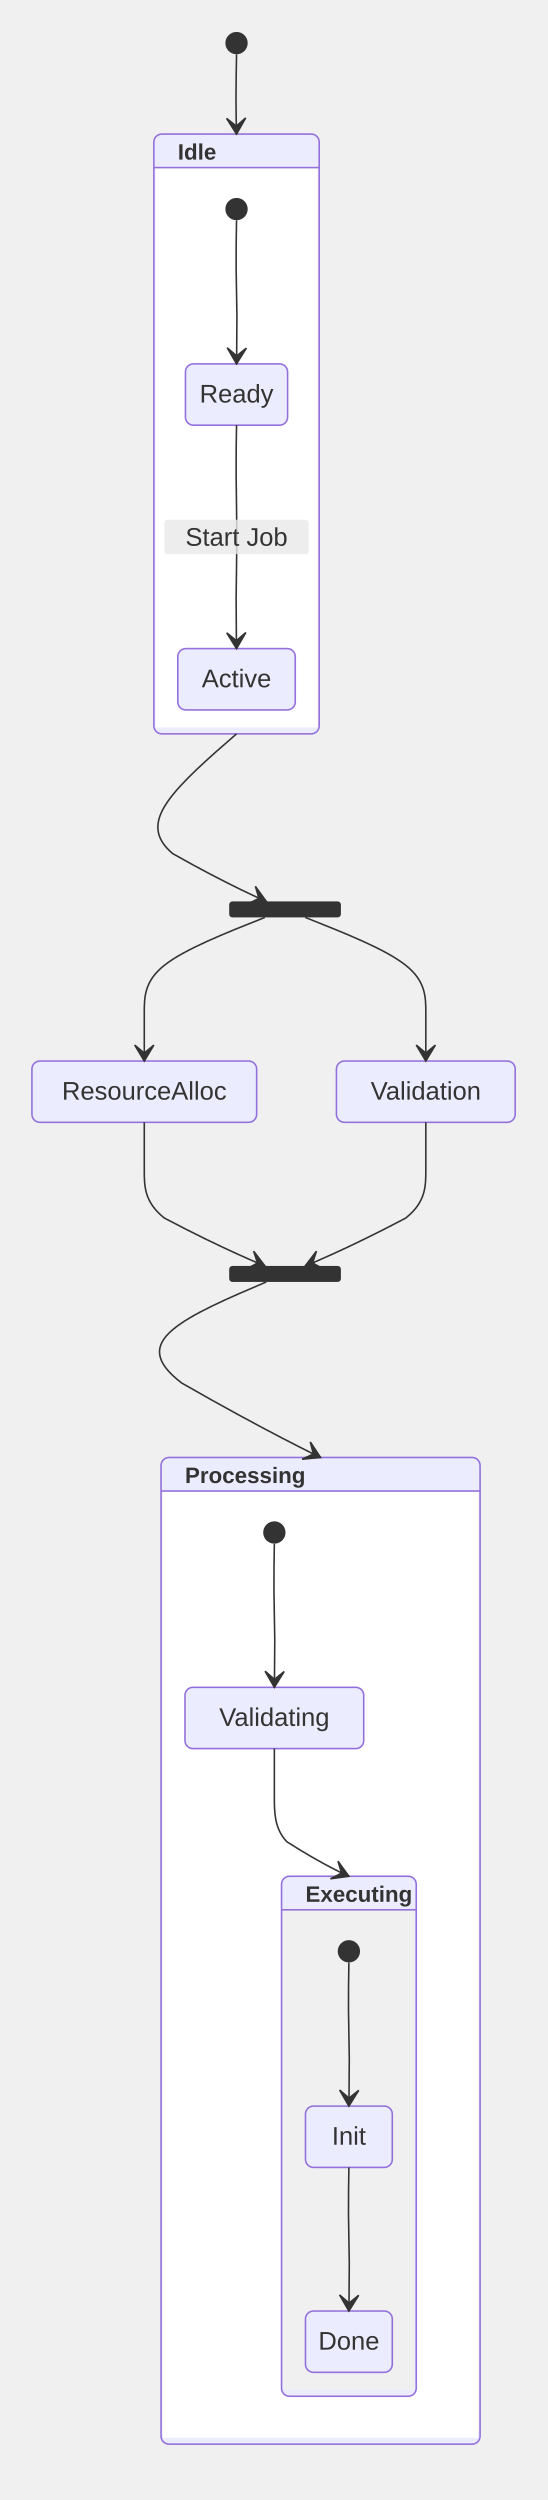
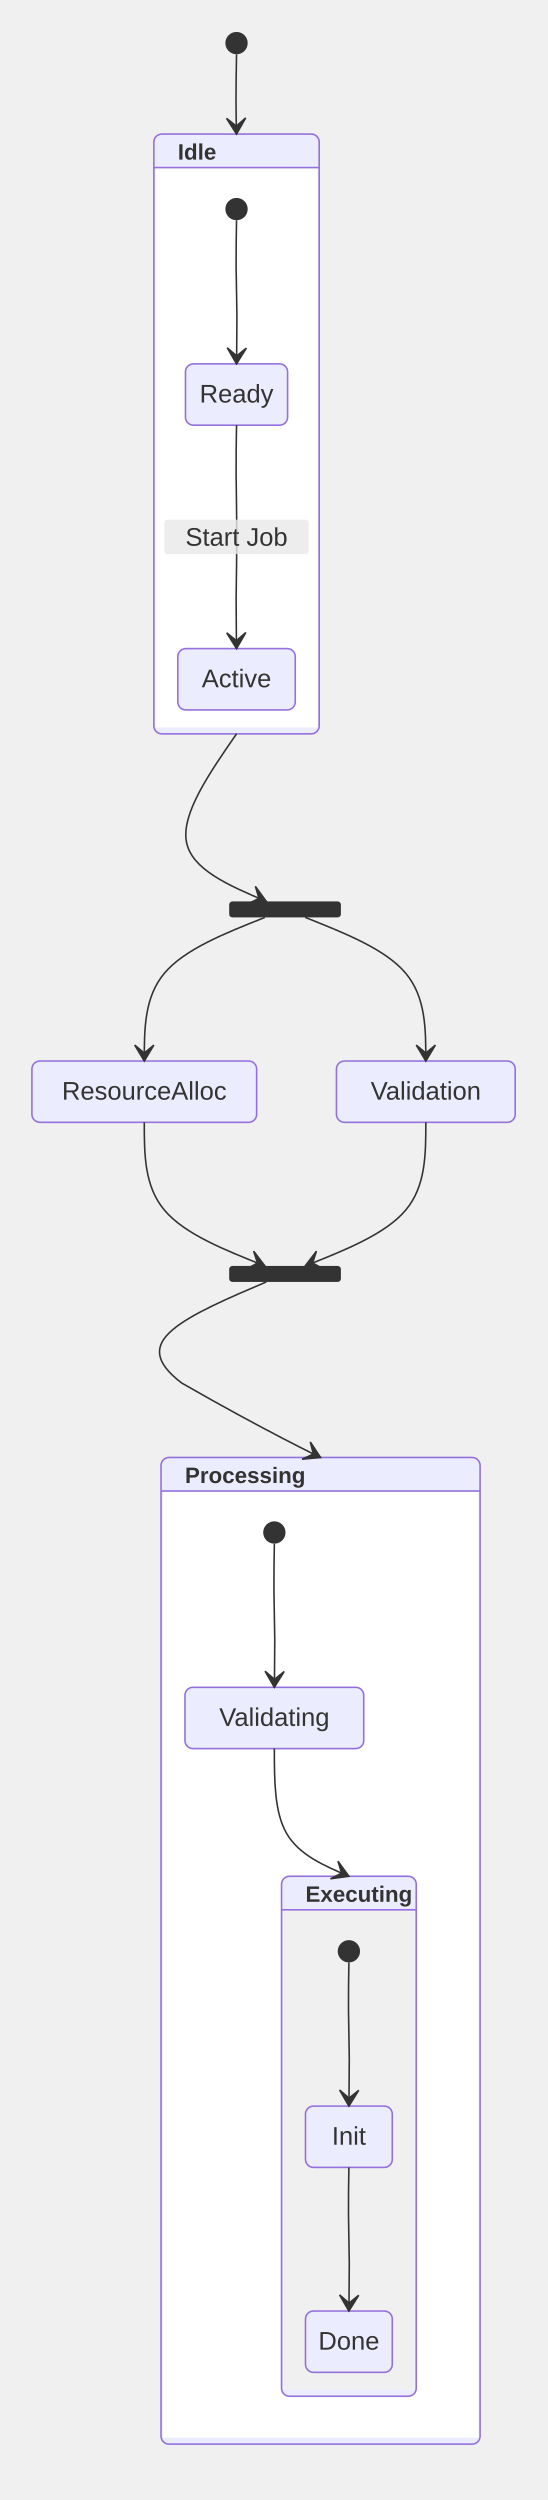
<svg xmlns="http://www.w3.org/2000/svg" width="342.8" height="1566.4" viewBox="-20 -20 342.8 1566.4" class="mermaid">
  <style>

.mermaid {
  font-family: trebuchet ms, verdana, arial, sans-serif;
  font-size: 16px;
}

.node rect,
.node polygon,
.node circle,
.node ellipse,
.node path {
  fill: #ECECFF;
  stroke: #9370DB;
  stroke-width: 1px;
}

.node line {
  stroke: #9370DB;
  stroke-width: 1px;
}

.node .label {
  fill: #333333;
}

.node text {
  fill: #333333;
  font-family: trebuchet ms, verdana, arial, sans-serif;
  font-size: 16px;
}

.edge-path {
  fill: none;
  stroke: #333333;
  stroke-width: 1px;
}

.edge-label {
  fill: #333333;
  font-family: trebuchet ms, verdana, arial, sans-serif;
}

.edge-label-bg {
  fill: rgba(232, 232, 232, 0.8);
}

.subgraph {
  fill: #ffffde;
  stroke: #aaaa33;
  stroke-width: 1px;
}

.subgraph-title {
  fill: #333333;
  font-weight: bold;
}

.cluster rect {
  fill: #ffffde;
  stroke: #aaaa33;
  stroke-width: 1px;
  rx: 5px;
  ry: 5px;
}

.cluster-label {
  fill: #333333;
  font-family: trebuchet ms, verdana, arial, sans-serif;
  font-size: 16px;
  font-weight: bold;
}

marker path {
  fill: #333333;
  stroke: #333333;
}


.state-title {
  fill: #333333;
}

.state-box {
  fill: #ECECFF;
  stroke: #9370DB;
}

.state-label {
  fill: #333333;
}

.state-description {
  fill: #666666;
}

.state-start {
  fill: #333333;
}

.state-end-outer {
  fill: none;
  stroke: #9370DB;
  stroke-width: 2;
}

.state-end-inner {
  fill: #9370DB;
  stroke: #9370DB;
  stroke-width: 2;
}

.state-fork-join {
  fill: #333333;
}

.state-choice {
  fill: #ECECFF;
  stroke: #333333;
}

.state-divider {
  stroke: #333333;
  stroke-dasharray: 5, 5;
}

.transition-path {
  stroke: #333333;
  fill: none;
}

.transition-label {
  fill: #333333;
}

.transition-label-bg {
  fill: rgba(232, 232, 232, 0.8);
  stroke: none;
}

.note-box {
  fill: #FFFFCC;
  stroke: #333333;
}

.note-text {
  fill: #333333;
}

.state-composite-outer {
  fill: #ECECFF;
  stroke: #9370DB;
  stroke-width: 1px;
}

.state-composite-inner {
  fill: #ffffff;
  stroke: none;
}

.state-composite-inner-alt {
  fill: #f0f0f0;
  stroke: none;
}

.state-composite-label {
  fill: #333333;
  font-weight: bold;
}

.state-composite-divider {
  stroke: #9370DB;
  stroke-width: 1px;
}

  </style>
  <defs>
    <marker id="arrow" viewBox="0 0 20 14" refX="19" refY="7" markerWidth="20" markerHeight="14" orient="auto" markerUnits="userSpaceOnUse">
-       <path d="M 19,7 L9,13 L14,7 L9,1 Z" stroke-width="1" fill="#333333" stroke="#333333" />
+       <path d="M 19,7 L9,13 L14,7 L9,1 Z" fill="#333333" stroke="#333333" stroke-width="1" />
    </marker>
  </defs>
  <g class="root">
    <g class="clusters">

    </g>
    <g class="edgePaths">

    </g>
    <g class="edgeLabels">

    </g>
    <g class="nodes">

    </g>
    <g class="composite-state" id="composite-Idle">
      <rect x="76.4" y="64" width="103.6" height="375.8" rx="5" ry="5" class="state-composite-outer" />
      <rect x="77.4" y="85" width="101.6" height="350.8" rx="0" ry="0" class="state-composite-inner" />
      <line x1="76.4" y1="85" x2="180" y2="85" class="state-composite-divider" />
      <text x="91.4" y="80" class="state-composite-label" font-size="14">Idle</text>
    </g>
    <g class="composite-state" id="composite-Processing">
      <rect x="80.9" y="893.2" width="199.9" height="618.2" rx="5" ry="5" class="state-composite-outer" />
      <rect x="81.9" y="914.2" width="197.9" height="593.2" rx="0" ry="0" class="state-composite-inner" />
      <line x1="80.9" y1="914.2" x2="280.8" y2="914.2" class="state-composite-divider" />
      <text x="95.9" y="909.2" class="state-composite-label" font-size="14">Processing</text>
    </g>
    <g class="composite-state" id="composite-Executing">
      <rect x="156.4" y="1155.6" width="84.4" height="325.8" rx="5" ry="5" class="state-composite-outer" />
      <rect x="157.4" y="1176.6" width="82.4" height="300.8" rx="0" ry="0" class="state-composite-inner-alt" />
      <line x1="156.4" y1="1176.6" x2="240.8" y2="1176.6" class="state-composite-divider" />
      <text x="171.4" y="1171.6" class="state-composite-label" font-size="14">Executing</text>
    </g>
    <g class="state-node" id="state-Active">
      <rect x="91.4" y="386.4" width="73.6" height="38.4" rx="5" ry="5" class="state-box" stroke-width="1" fill="#ECECFF" stroke="#9370DB" />
-       <text x="128.2" y="410.6" class="state-label" font-size="16" text-anchor="middle">Active</text>
+       <text x="128.2" y="410.6" class="state-label" text-anchor="middle" font-size="16">Active</text>
    </g>
    <g class="state-node" id="state-Done">
      <rect x="171.4" y="1428" width="54.4" height="38.4" rx="5" ry="5" class="state-box" fill="#ECECFF" stroke="#9370DB" stroke-width="1" />
-       <text x="198.6" y="1452.2" class="state-label" text-anchor="middle" font-size="16">Done</text>
+       <text x="198.6" y="1452.2" class="state-label" font-size="16" text-anchor="middle">Done</text>
    </g>
    <g class="state-node" id="state-Init">
-       <rect x="171.4" y="1299.6" width="54.4" height="38.4" rx="5" ry="5" class="state-box" stroke="#9370DB" stroke-width="1" fill="#ECECFF" />
-       <text x="198.6" y="1323.8" class="state-label" text-anchor="middle" font-size="16">Init</text>
+       <rect x="171.4" y="1299.6" width="54.4" height="38.4" rx="5" ry="5" class="state-box" stroke-width="1" stroke="#9370DB" fill="#ECECFF" />
+       <text x="198.6" y="1323.8" class="state-label" font-size="16" text-anchor="middle">Init</text>
    </g>
    <g class="state-node" id="state-Ready">
-       <rect x="96.2" y="208" width="64" height="38.4" rx="5" ry="5" class="state-box" fill="#ECECFF" stroke-width="1" stroke="#9370DB" />
+       <rect x="96.2" y="208" width="64" height="38.4" rx="5" ry="5" class="state-box" fill="#ECECFF" stroke="#9370DB" stroke-width="1" />
      <text x="128.2" y="232.2" class="state-label" text-anchor="middle" font-size="16">Ready</text>
    </g>
    <g class="state-node" id="state-ResourceAlloc">
-       <rect x="0" y="644.8" width="140.8" height="38.4" rx="5" ry="5" class="state-box" stroke="#9370DB" stroke-width="1" fill="#ECECFF" />
-       <text x="70.4" y="669" class="state-label" font-size="16" text-anchor="middle">ResourceAlloc</text>
+       <rect x="0" y="644.8" width="140.8" height="38.4" rx="5" ry="5" class="state-box" stroke-width="1" fill="#ECECFF" stroke="#9370DB" />
+       <text x="70.4" y="669" class="state-label" text-anchor="middle" font-size="16">ResourceAlloc</text>
    </g>
    <g class="state-node" id="state-Validating">
-       <rect x="95.9" y="1037.2" width="112" height="38.4" rx="5" ry="5" class="state-box" fill="#ECECFF" stroke="#9370DB" stroke-width="1" />
+       <rect x="95.9" y="1037.2" width="112" height="38.4" rx="5" ry="5" class="state-box" stroke="#9370DB" stroke-width="1" fill="#ECECFF" />
      <text x="151.9" y="1061.4" class="state-label" text-anchor="middle" font-size="16">Validating</text>
    </g>
    <g class="state-node" id="state-Validation">
-       <rect x="190.8" y="644.8" width="112" height="38.4" rx="5" ry="5" class="state-box" stroke-width="1" fill="#ECECFF" stroke="#9370DB" />
-       <text x="246.8" y="669" class="state-label" text-anchor="middle" font-size="16">Validation</text>
+       <rect x="190.8" y="644.8" width="112" height="38.4" rx="5" ry="5" class="state-box" stroke="#9370DB" stroke-width="1" fill="#ECECFF" />
+       <text x="246.8" y="669" class="state-label" font-size="16" text-anchor="middle">Validation</text>
    </g>
    <g class="state-node" id="state-[*]_start_0">
      <circle cx="128.2" cy="7" r="7" class="state-start" fill="#333333" />
    </g>
    <g class="state-node" id="state-[*]_start_1">
      <circle cx="128.2" cy="111" r="7" class="state-start" fill="#333333" />
    </g>
    <g class="state-node" id="state-[*]_start_2">
      <circle cx="151.9" cy="940.2" r="7" class="state-start" fill="#333333" />
    </g>
    <g class="state-node" id="state-[*]_start_3">
      <circle cx="198.6" cy="1202.6" r="7" class="state-start" fill="#333333" />
    </g>
    <g class="state-node" id="state-fork_state">
      <rect x="123.6" y="544.8" width="70" height="10" rx="2" ry="2" class="state-fork-join" fill="#333333" />
    </g>
    <g class="state-node" id="state-join_state">
      <rect x="123.6" y="773.2" width="70" height="10" rx="2" ry="2" class="state-fork-join" fill="#333333" />
    </g>
    <g class="transition">
-       <path d="M 128.20 14.00 C 128.03 24.00, 127.87 34.00, 127.87 42.33 C 127.87 50.67, 128.03 57.33, 128.20 64.00" class="transition-path" stroke-width="1" fill="none" marker-end="url(#arrow)" />
-     </g>
-     <g class="transition">
-       <path d="M 128.20 118.00 C 128.03 128.00, 127.87 138.00, 127.95 148.00 C 128.03 158.00, 128.37 168.00, 128.45 178.00 C 128.37 198.00, 128.20 208.00, 128.20 208.00" class="transition-path" stroke-width="1" marker-end="url(#arrow)" fill="none" />
-     </g>
-     <g class="transition">
-       <path d="M 128.20 246.40 C 128.03 256.40, 127.87 266.40, 127.95 278.07 C 128.03 289.73, 128.37 303.07, 128.37 316.40 C 128.37 329.73, 128.03 343.07, 127.95 354.73 C 128.03 376.40, 128.20 386.40, 128.20 386.40" class="transition-path" marker-end="url(#arrow)" fill="none" stroke-width="1" />
+       <path d="M 128.20 14.00 C 128.03 24.00, 127.87 34.00, 127.87 42.33 C 127.87 50.67, 128.03 57.33, 128.20 64.00" class="transition-path" marker-end="url(#arrow)" stroke-width="1" fill="none" />
+     </g>
+     <g class="transition">
+       <path d="M 128.20 118.00 C 128.03 128.00, 127.87 138.00, 127.95 148.00 C 128.03 158.00, 128.37 168.00, 128.45 178.00 C 128.37 198.00, 128.20 208.00, 128.20 208.00" class="transition-path" marker-end="url(#arrow)" stroke-width="1" fill="none" />
+     </g>
+     <g class="transition">
+       <path d="M 128.20 246.40 C 128.03 256.40, 127.87 266.40, 127.95 278.07 C 128.03 289.73, 128.37 303.07, 128.37 316.40 C 128.37 329.73, 128.03 343.07, 127.95 354.73 C 128.03 376.40, 128.20 386.40, 128.20 386.40" class="transition-path" marker-end="url(#arrow)" stroke-width="1" fill="none" />
      <rect x="83" y="305.6" width="90.4" height="21.6" rx="2" ry="2" class="transition-label-bg" />
      <text x="128.2" y="316.4" class="transition-label" dominant-baseline="central" text-anchor="middle" font-size="16">Start Job</text>
    </g>
    <g class="transition">
-       <path d="M 128.20 439.80 C 110.93 454.80, 93.67 469.80, 85.03 482.30 C 76.40 494.80, 76.40 504.80, 88.14 514.80 C 123.37 534.80, 146.86 544.80, 146.86 544.80" class="transition-path" marker-end="url(#arrow)" stroke-width="1" fill="none" />
-     </g>
-     <g class="transition">
-       <path d="M 171.20 554.80 C 196.40 564.80, 221.60 574.80, 234.20 584.80 C 246.80 594.80, 246.80 604.80, 246.80 614.80 C 246.80 634.80, 246.80 644.80, 246.80 644.80" class="transition-path" marker-end="url(#arrow)" stroke-width="1" fill="none" />
-     </g>
-     <g class="transition">
-       <path d="M 146.00 554.80 C 120.80 564.80, 95.60 574.80, 83.00 584.80 C 70.40 594.80, 70.40 604.80, 70.40 614.80 C 70.40 634.80, 70.40 644.80, 70.40 644.80" class="transition-path" marker-end="url(#arrow)" stroke-width="1" fill="none" />
-     </g>
-     <g class="transition">
-       <path d="M 246.80 683.20 C 246.80 693.20, 246.80 703.20, 246.80 713.20 C 246.80 723.20, 246.80 733.20, 234.20 743.20 C 196.40 763.20, 171.20 773.20, 171.20 773.20" class="transition-path" stroke-width="1" fill="none" marker-end="url(#arrow)" />
-     </g>
-     <g class="transition">
-       <path d="M 70.40 683.20 C 70.40 693.20, 70.40 703.20, 70.40 713.20 C 70.40 723.20, 70.40 733.20, 83.00 743.20 C 120.80 763.20, 146.00 773.20, 146.00 773.20" class="transition-path" fill="none" marker-end="url(#arrow)" stroke-width="1" />
-     </g>
-     <g class="transition">
-       <path d="M 146.86 783.20 C 123.37 793.20, 99.89 803.20, 88.14 813.20 C 76.40 823.20, 76.40 833.20, 93.81 846.53 C 146.03 876.53, 180.85 893.20, 180.85 893.20" class="transition-path" stroke-width="1" fill="none" marker-end="url(#arrow)" />
-     </g>
-     <g class="transition">
-       <path d="M 151.90 947.20 C 151.73 957.20, 151.57 967.20, 151.65 977.20 C 151.73 987.20, 152.07 997.20, 152.15 1007.20 C 152.07 1027.20, 151.90 1037.20, 151.90 1037.20" class="transition-path" stroke-width="1" marker-end="url(#arrow)" fill="none" />
-     </g>
-     <g class="transition">
-       <path d="M 151.90 1075.60 C 151.90 1085.60, 151.90 1095.60, 151.90 1105.60 C 151.90 1115.60, 151.90 1125.60, 159.68 1133.93 C 183.03 1148.93, 198.60 1155.60, 198.60 1155.60" class="transition-path" fill="none" marker-end="url(#arrow)" stroke-width="1" />
-     </g>
-     <g class="transition">
-       <path d="M 198.60 1209.60 C 198.43 1219.60, 198.27 1229.60, 198.35 1239.60 C 198.43 1249.60, 198.77 1259.60, 198.85 1269.60 C 198.77 1289.60, 198.60 1299.60, 198.60 1299.60" class="transition-path" marker-end="url(#arrow)" stroke-width="1" fill="none" />
-     </g>
-     <g class="transition">
-       <path d="M 198.60 1338.00 C 198.43 1348.00, 198.27 1358.00, 198.35 1368.00 C 198.43 1378.00, 198.77 1388.00, 198.85 1398.00 C 198.77 1418.00, 198.60 1428.00, 198.60 1428.00" class="transition-path" marker-end="url(#arrow)" fill="none" stroke-width="1" />
+       <path d="M 128.20 439.80 C 110.93 464.80, 93.67 489.80, 96.78 507.30 C 99.89 524.80, 123.37 534.80, 146.86 544.80" class="transition-path" fill="none" marker-end="url(#arrow)" stroke-width="1" />
+     </g>
+     <g class="transition">
+       <path d="M 171.20 554.80 C 196.40 564.80, 221.60 574.80, 234.20 589.80 C 246.80 604.80, 246.80 624.80, 246.80 644.80" class="transition-path" stroke-width="1" fill="none" marker-end="url(#arrow)" />
+     </g>
+     <g class="transition">
+       <path d="M 146.00 554.80 C 120.80 564.80, 95.60 574.80, 83.00 589.80 C 70.40 604.80, 70.40 624.80, 70.40 644.80" class="transition-path" fill="none" stroke-width="1" marker-end="url(#arrow)" />
+     </g>
+     <g class="transition">
+       <path d="M 246.80 683.20 C 246.80 703.20, 246.80 723.20, 234.20 738.20 C 221.60 753.20, 196.40 763.20, 171.20 773.20" class="transition-path" fill="none" marker-end="url(#arrow)" stroke-width="1" />
+     </g>
+     <g class="transition">
+       <path d="M 70.40 683.20 C 70.40 703.20, 70.40 723.20, 83.00 738.20 C 95.60 753.20, 120.80 763.20, 146.00 773.20" class="transition-path" stroke-width="1" marker-end="url(#arrow)" fill="none" />
+     </g>
+     <g class="transition">
+       <path d="M 146.86 783.20 C 123.37 793.20, 99.89 803.20, 88.14 813.20 C 76.40 823.20, 76.40 833.20, 93.81 846.53 C 146.03 876.53, 180.85 893.20, 180.85 893.20" class="transition-path" marker-end="url(#arrow)" fill="none" stroke-width="1" />
+     </g>
+     <g class="transition">
+       <path d="M 151.90 947.20 C 151.73 957.20, 151.57 967.20, 151.65 977.20 C 151.73 987.20, 152.07 997.20, 152.15 1007.20 C 152.07 1027.20, 151.90 1037.20, 151.90 1037.20" class="transition-path" fill="none" stroke-width="1" marker-end="url(#arrow)" />
+     </g>
+     <g class="transition">
+       <path d="M 151.90 1075.60 C 151.90 1095.60, 151.90 1115.60, 159.68 1128.93 C 167.47 1142.27, 183.03 1148.93, 198.60 1155.60" class="transition-path" stroke-width="1" fill="none" marker-end="url(#arrow)" />
+     </g>
+     <g class="transition">
+       <path d="M 198.60 1209.60 C 198.43 1219.60, 198.27 1229.60, 198.35 1239.60 C 198.43 1249.60, 198.77 1259.60, 198.85 1269.60 C 198.77 1289.60, 198.60 1299.60, 198.60 1299.60" class="transition-path" fill="none" marker-end="url(#arrow)" stroke-width="1" />
+     </g>
+     <g class="transition">
+       <path d="M 198.60 1338.00 C 198.43 1348.00, 198.27 1358.00, 198.35 1368.00 C 198.43 1378.00, 198.77 1388.00, 198.85 1398.00 C 198.77 1418.00, 198.60 1428.00, 198.60 1428.00" class="transition-path" stroke-width="1" fill="none" marker-end="url(#arrow)" />
    </g>
  </g>
</svg>
